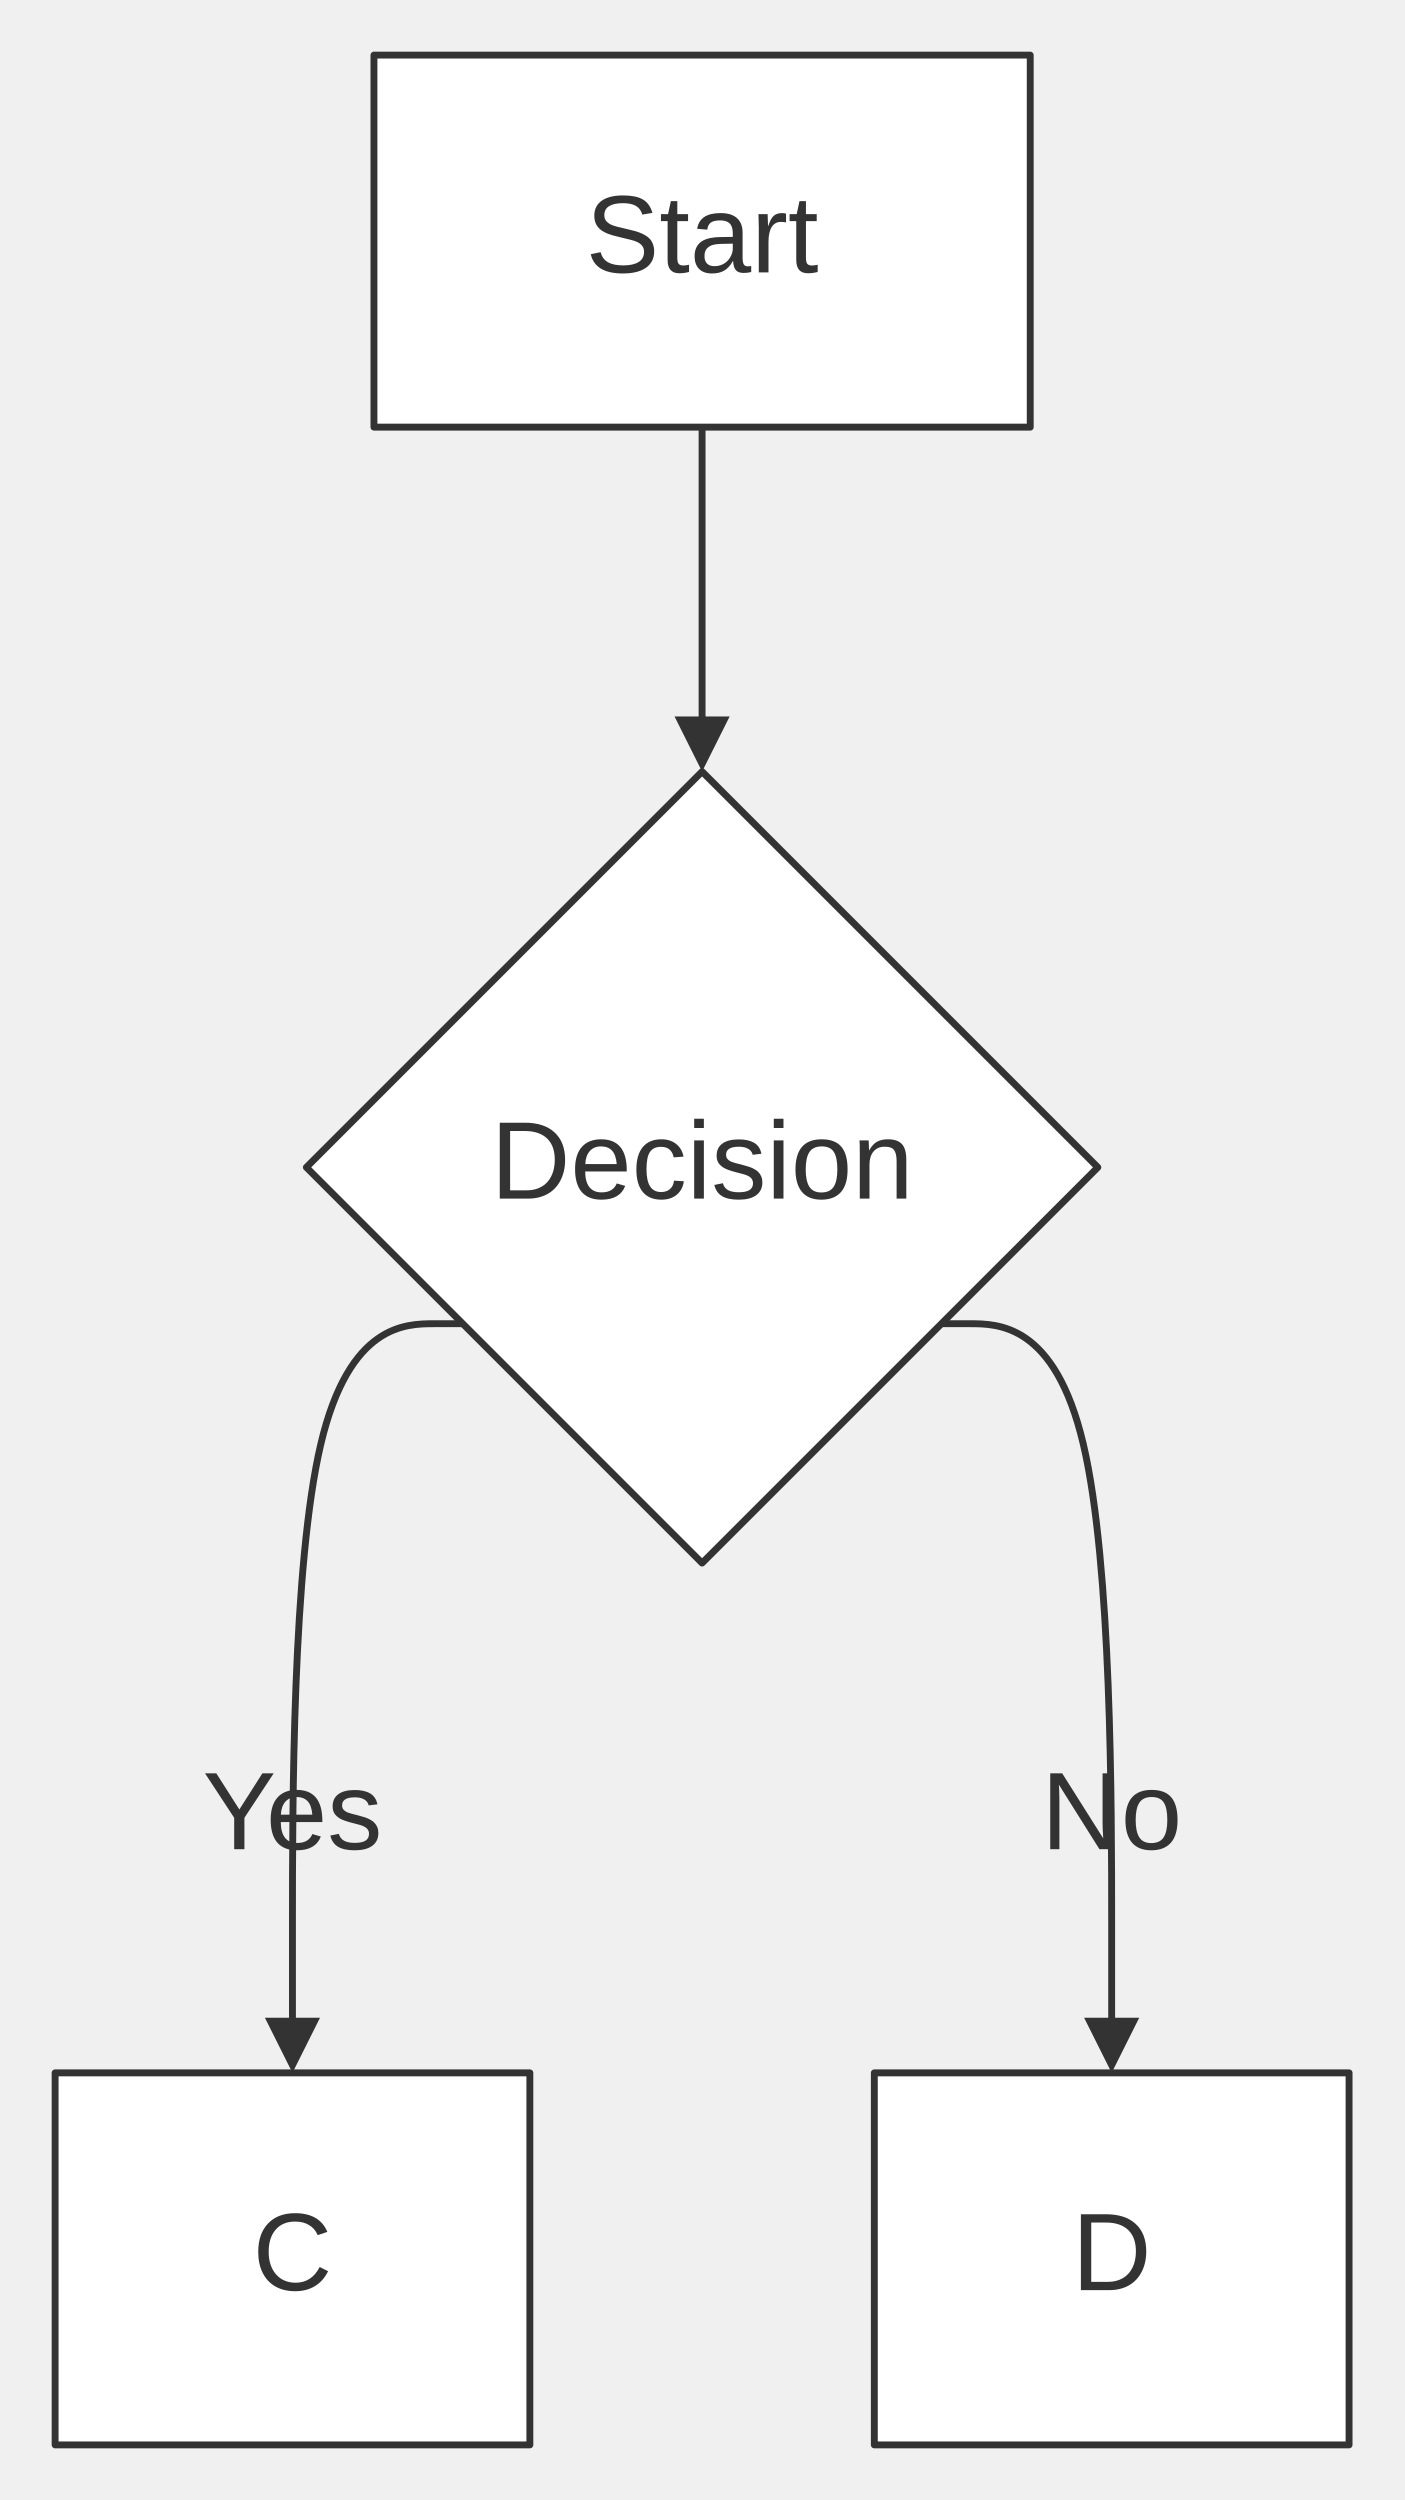
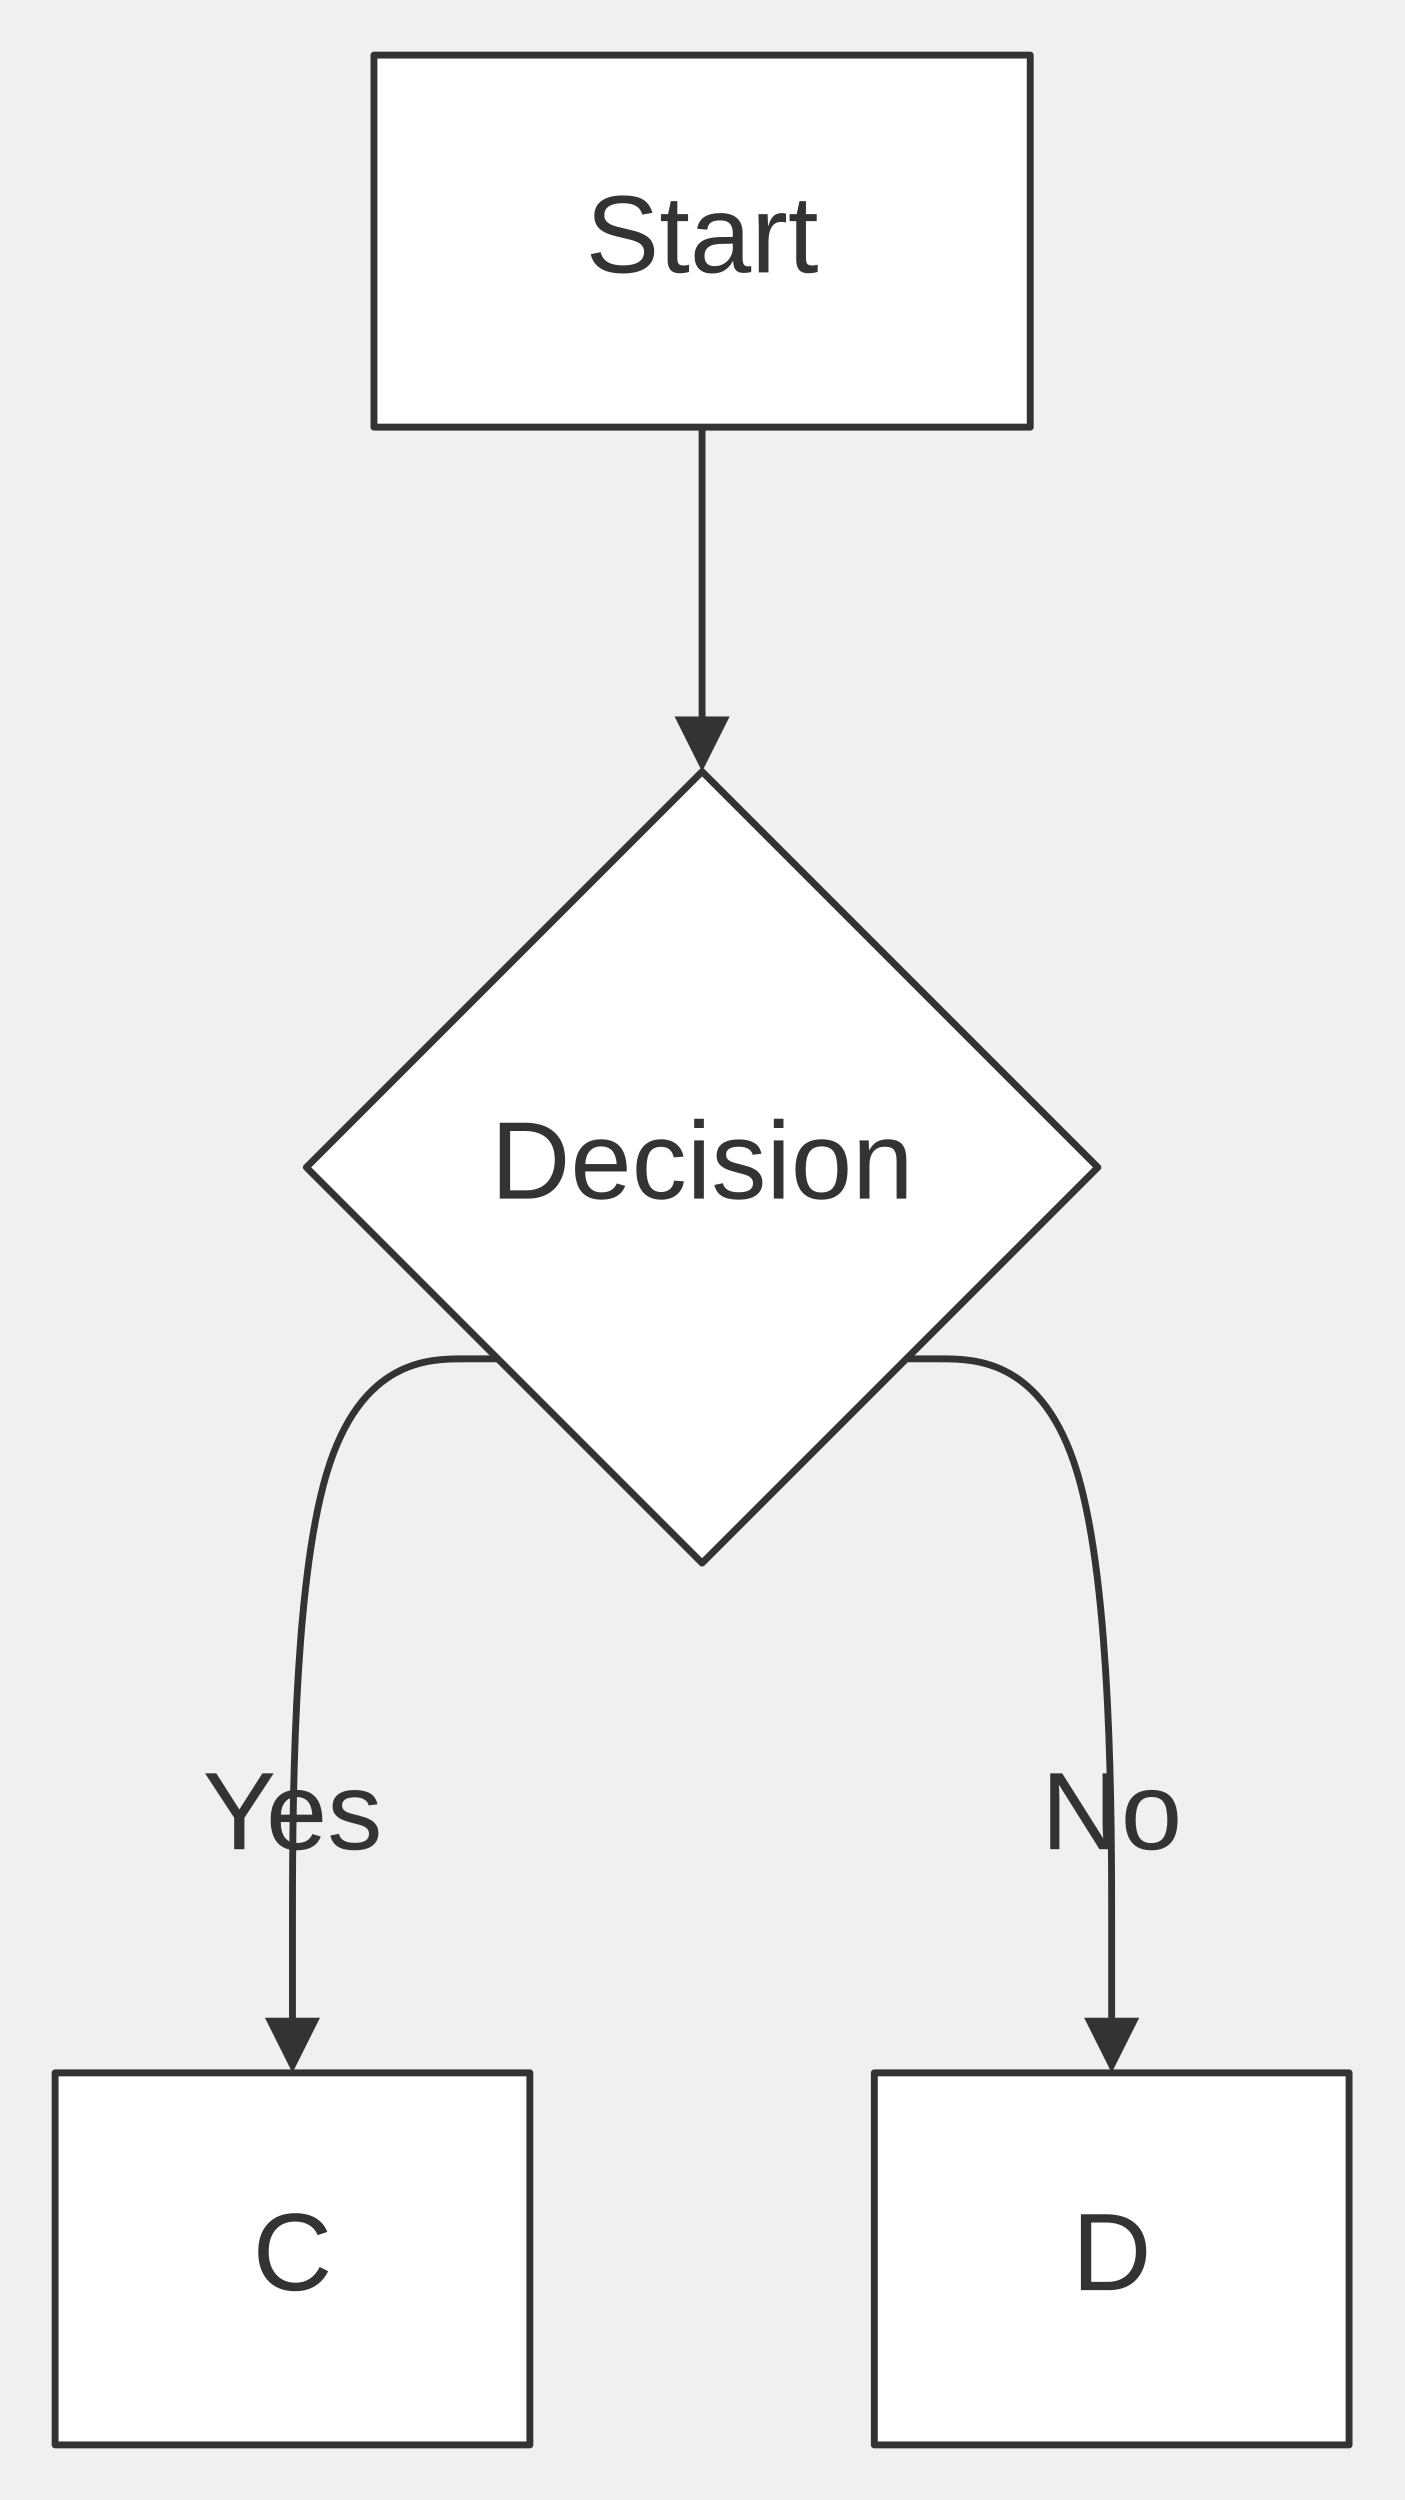
<svg xmlns="http://www.w3.org/2000/svg" width="100%" viewBox="0 0 203.82 362.88" style="max-width: 203.82px; background-color: transparent;" font-family="&quot;trebuchet ms&quot;, verdana, arial, sans-serif" font-size="16.00">
  <defs>
    <marker id="arrowhead" viewBox="0 0 10.00 10.00" refX="5.00" refY="5.00" markerWidth="8.00" markerHeight="8.00" orient="auto-start-reverse" markerUnits="userSpaceOnUse">
      <path d="M 0 0 L 10.00 5.00 L 0 10.00 z" fill="#333" />
    </marker>
    <marker id="crosshead" viewBox="0 0 11.00 11.00" refX="12.00" refY="5.20" markerWidth="11.00" markerHeight="11.00" orient="auto-start-reverse" markerUnits="userSpaceOnUse">
      <path d="M 1,1 l 9,9 M 10,1 l -9,9" stroke="#333" stroke-width="2" />
    </marker>
    <marker id="circlehead" viewBox="0 0 10.00 10.00" refX="11.00" refY="5.00" markerWidth="11.00" markerHeight="11.00" orient="auto-start-reverse" markerUnits="userSpaceOnUse">
      <circle cx="5" cy="5" r="5" stroke="#333" stroke-width="1" fill="#333" />
    </marker>
    <marker id="open-arrowhead" viewBox="0 0 10.00 10.00" refX="5.00" refY="5.00" markerWidth="8.00" markerHeight="8.00" orient="auto-start-reverse" markerUnits="userSpaceOnUse">
      <polygon points="0,0 10.00,5.00 0,10.00" fill="white" stroke="#333" stroke-width="1" />
    </marker>
    <marker id="diamondhead" viewBox="0 0 12.00 12.00" refX="6.00" refY="6.00" markerWidth="12.00" markerHeight="12.00" orient="auto-start-reverse" markerUnits="userSpaceOnUse">
      <polygon points="0,6.00 6.00,0 12.00,6.00 6.00,12.00" fill="#333" />
    </marker>
    <marker id="open-diamondhead" viewBox="0 0 12.00 12.00" refX="6.00" refY="6.00" markerWidth="12.00" markerHeight="12.00" orient="auto-start-reverse" markerUnits="userSpaceOnUse">
      <polygon points="0,6.00 6.00,0 12.00,6.00 6.00,12.00" fill="white" stroke="#333" stroke-width="1" />
    </marker>
  </defs>
  <g transform="translate(0.00,0.00)">
    <g class="edgePaths">
      <path d="M101.91,62.00 L101.91,108.00" stroke="#333" stroke-width="1.00" fill="none" stroke-linecap="round" stroke-linejoin="round" marker-end="url(#arrowhead)" />
-       <path d="M67.18,192.14 L63.06,192.14 C58.94,192.14 50.70,192.14 46.57,209.60 C42.45,227.06 42.45,261.97 42.45,279.42 L42.45,296.88" stroke="#333" stroke-width="1.00" fill="none" stroke-linecap="round" stroke-linejoin="round" marker-end="url(#arrowhead)" />
-       <path d="M136.64,192.14 L140.76,192.14 C144.88,192.14 153.12,192.14 157.24,209.60 C161.36,227.06 161.36,261.97 161.36,279.42 L161.36,296.88" stroke="#333" stroke-width="1.00" fill="none" stroke-linecap="round" stroke-linejoin="round" marker-end="url(#arrowhead)" />
+       <path d="M72.27,197.24 L67.30,197.24 C62.33,197.24 52.39,197.24 47.42,213.85 C42.45,230.45 42.45,263.67 42.45,280.27 L42.45,296.88" stroke="#333" stroke-width="1.00" fill="none" stroke-linecap="round" stroke-linejoin="round" marker-end="url(#arrowhead)" />
+       <path d="M131.54,197.24 L136.51,197.24 C141.48,197.24 151.42,197.24 156.39,213.85 C161.36,230.45 161.36,263.67 161.36,280.27 L161.36,296.88" stroke="#333" stroke-width="1.00" fill="none" stroke-linecap="round" stroke-linejoin="round" marker-end="url(#arrowhead)" />
    </g>
    <g class="edgeLabels">
      <text x="42.45" y="263.88" text-anchor="middle" dominant-baseline="middle" fill="#333">Yes</text>
      <text x="161.36" y="263.88" text-anchor="middle" dominant-baseline="middle" fill="#333">No</text>
    </g>
    <g class="nodes">
      <rect x="54.28" y="8.00" width="95.26" height="54.00" fill="white" stroke="#333" stroke-width="1.00" stroke-linejoin="round" />
      <text x="101.91" y="35.00" text-anchor="middle" dominant-baseline="middle" fill="#333">Start</text>
      <polygon points="101.91,112.00 159.35,169.44 101.91,226.88 44.47,169.44" fill="white" stroke="#333" stroke-width="1.00" stroke-linejoin="round" />
      <text x="101.91" y="169.44" text-anchor="middle" dominant-baseline="middle" fill="#333">Decision</text>
      <rect x="8.00" y="300.88" width="68.91" height="54.00" fill="white" stroke="#333" stroke-width="1.00" stroke-linejoin="round" />
      <text x="42.45" y="327.88" text-anchor="middle" dominant-baseline="middle" fill="#333">C</text>
      <rect x="126.91" y="300.88" width="68.91" height="54.00" fill="white" stroke="#333" stroke-width="1.00" stroke-linejoin="round" />
      <text x="161.36" y="327.88" text-anchor="middle" dominant-baseline="middle" fill="#333">D</text>
    </g>
  </g>
</svg>
